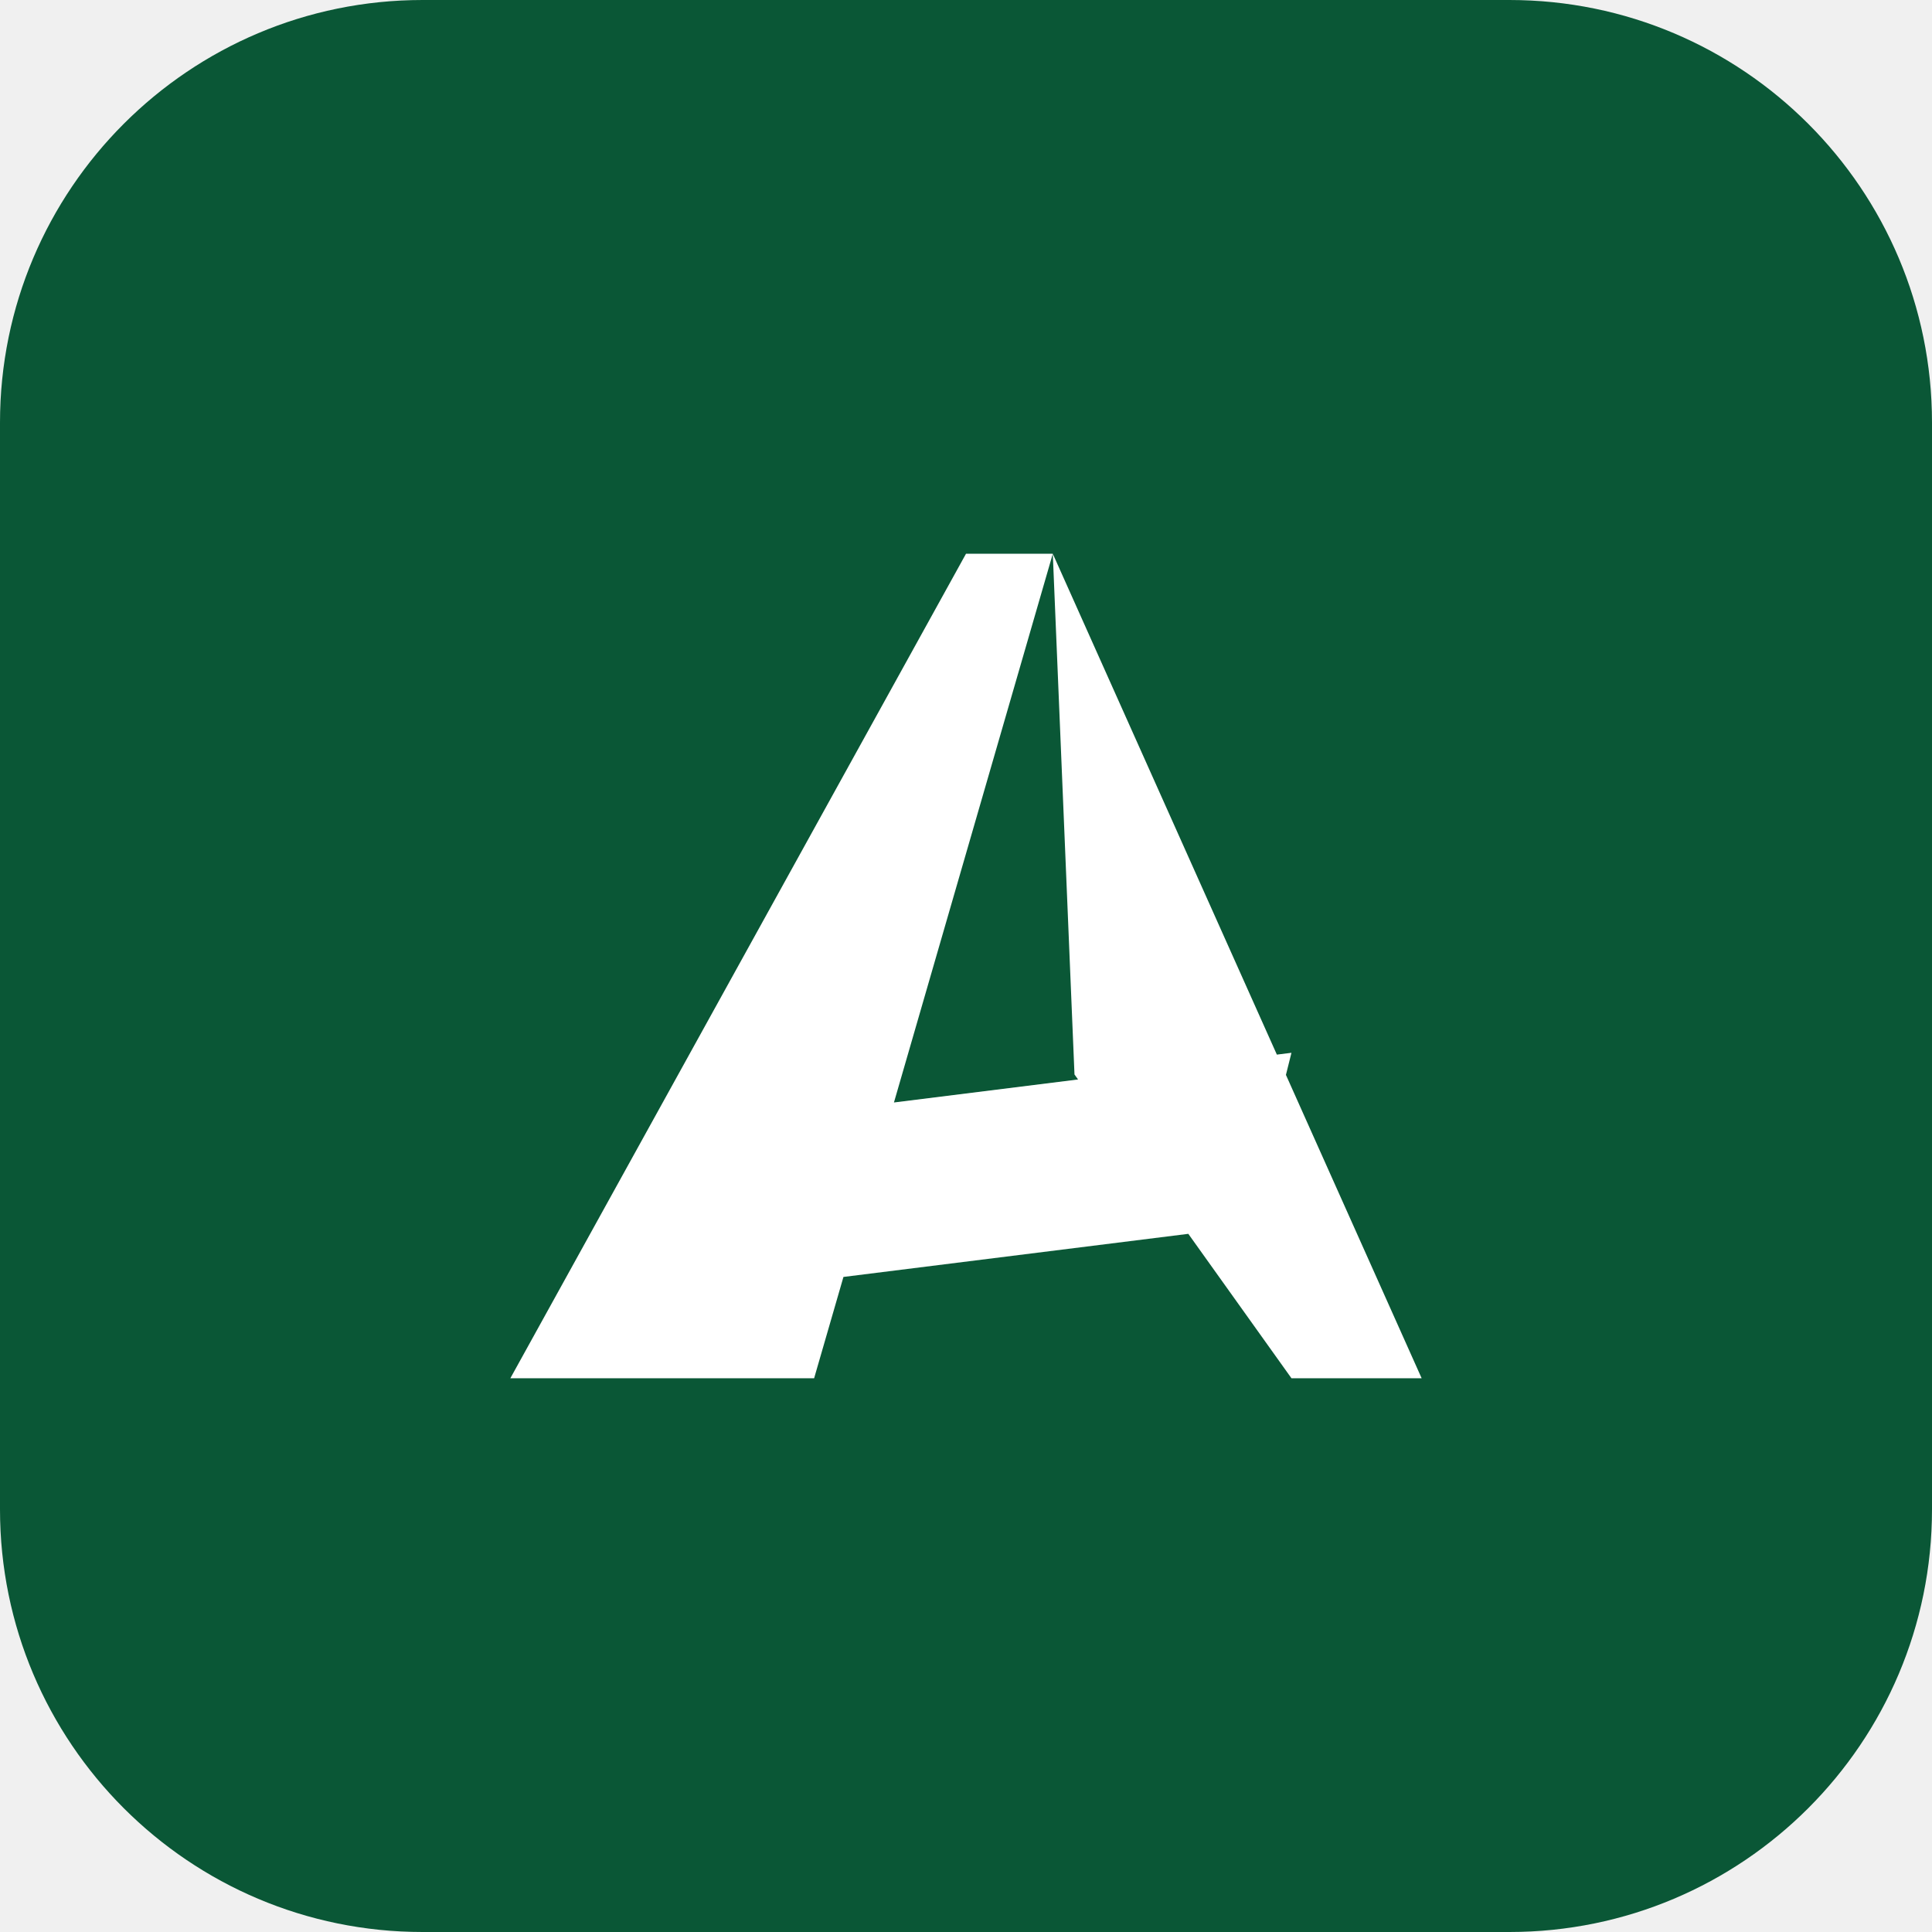
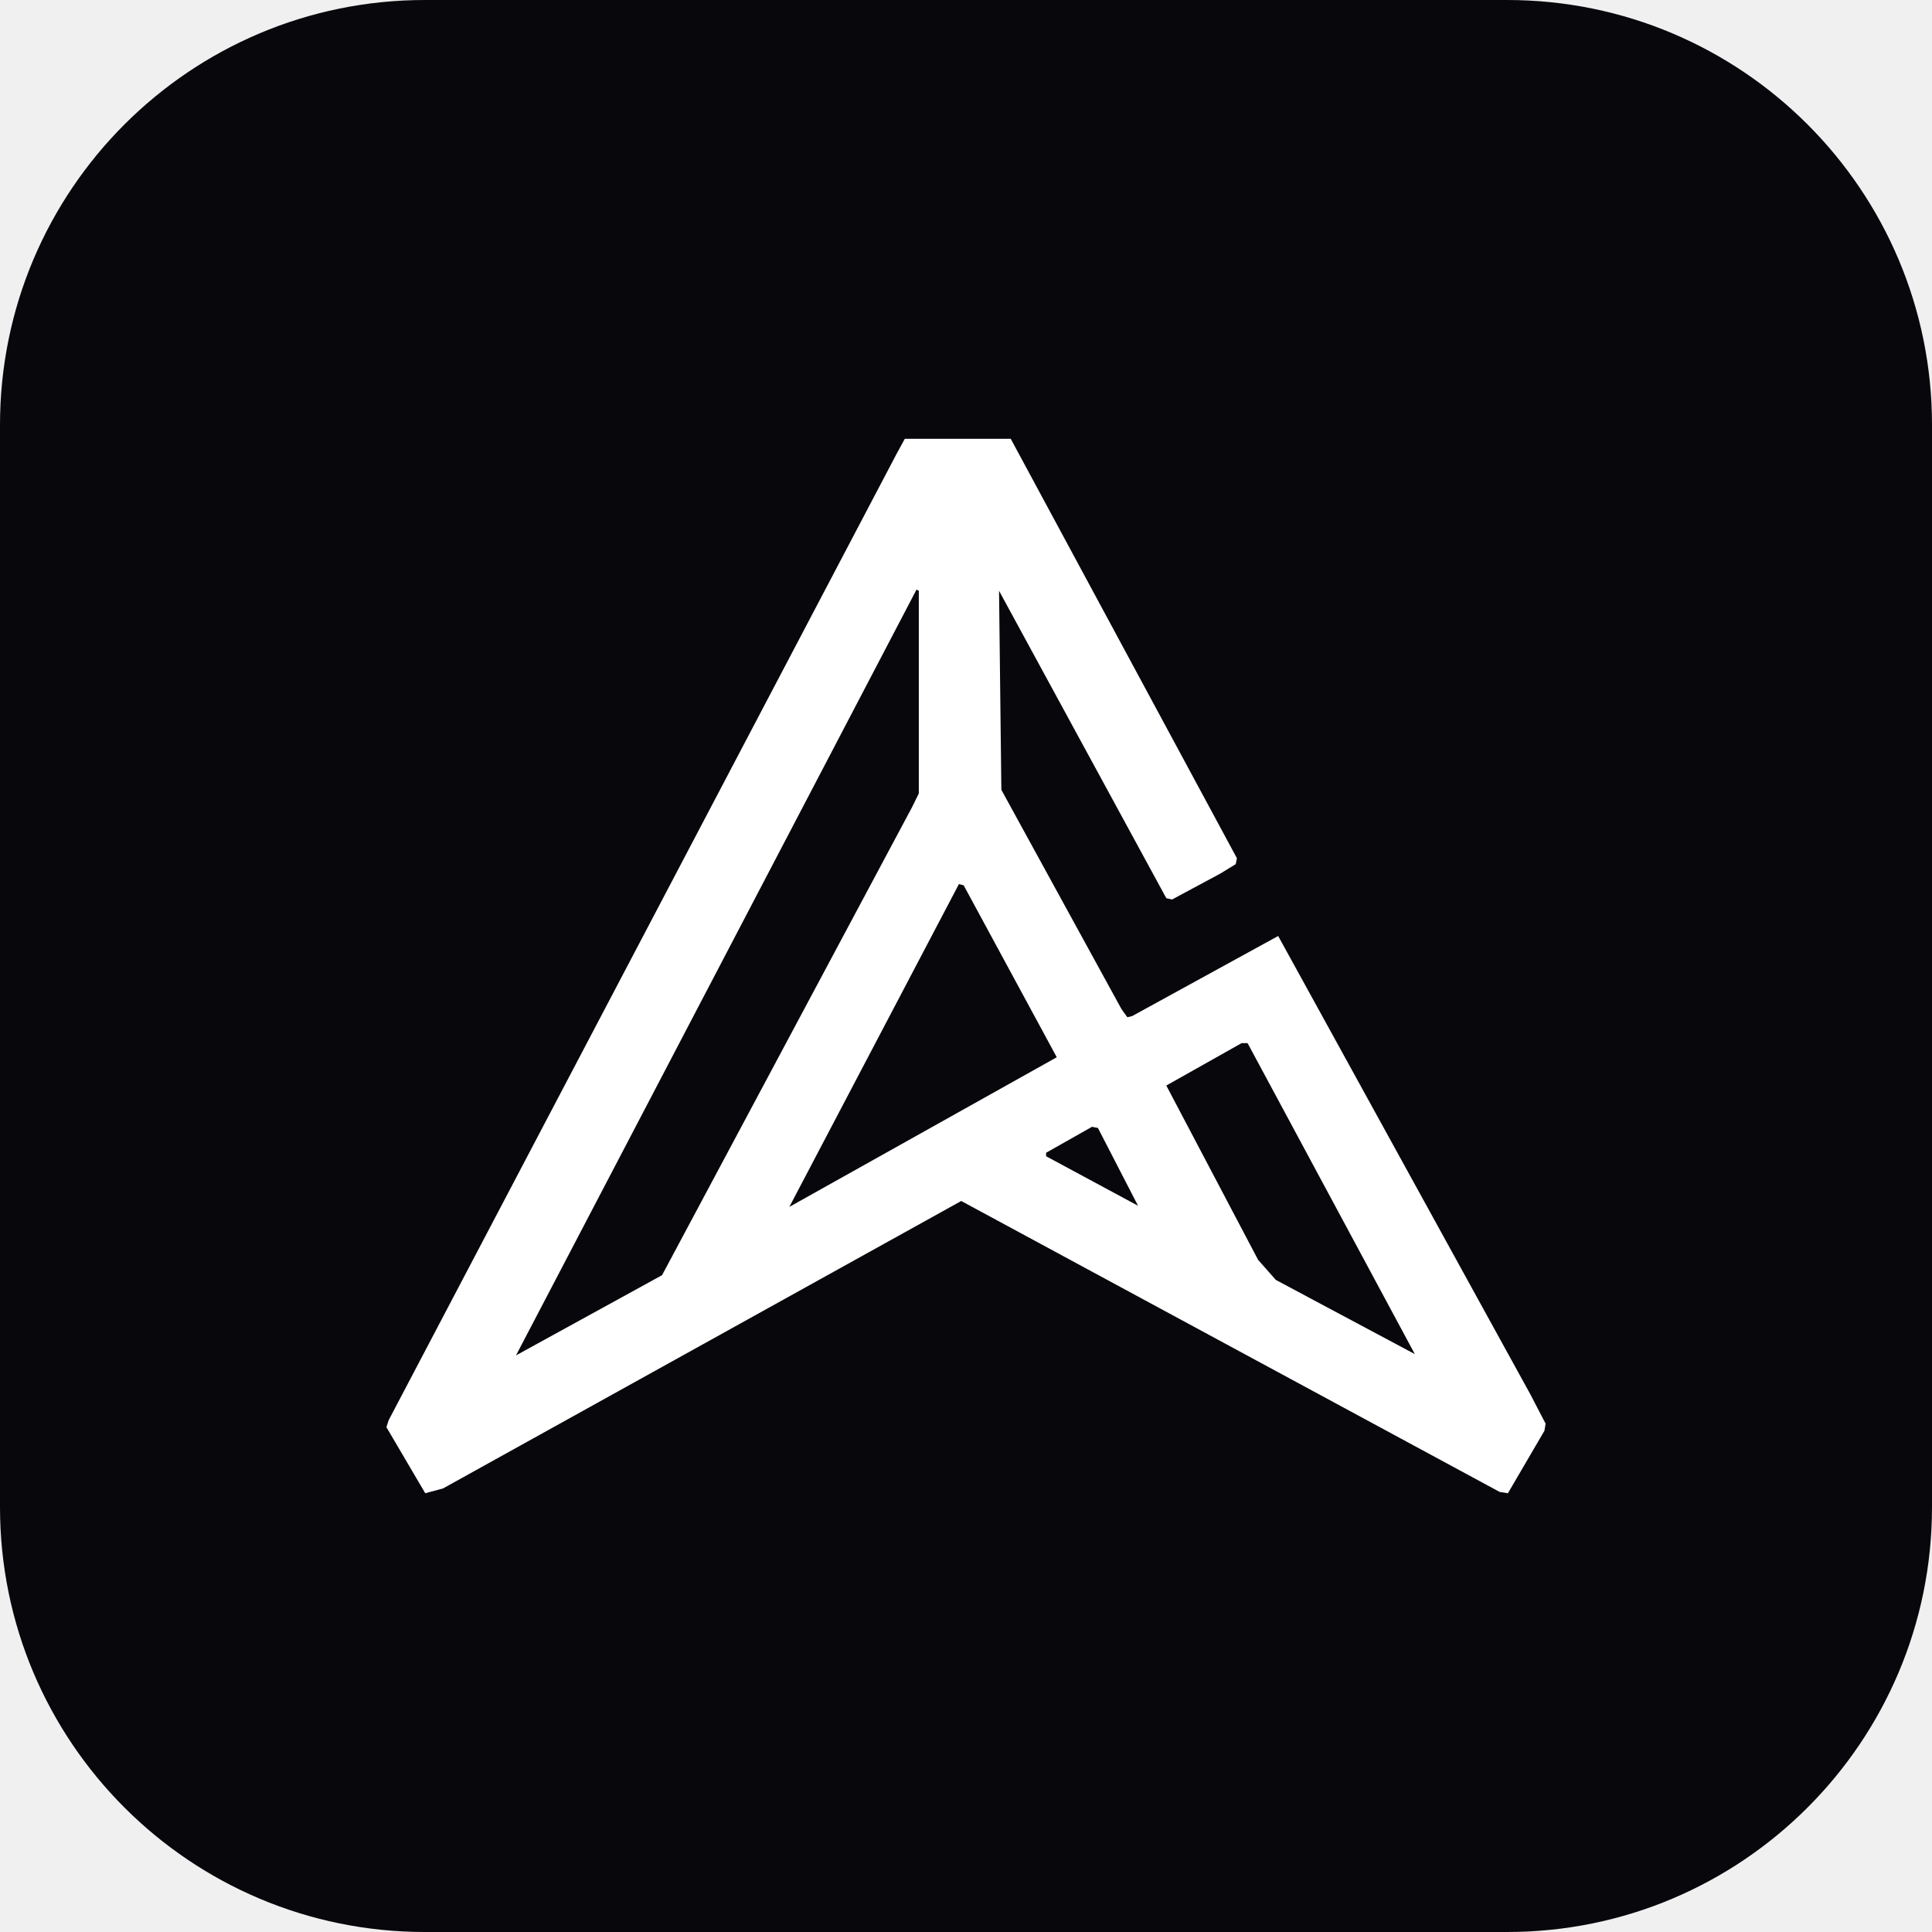
<svg xmlns="http://www.w3.org/2000/svg" viewBox="0 0 512 512">
-   <rect width="512" height="512" rx="112" fill="#0a5736" />
-   <g transform="translate(256 256) scale(5.75) translate(-25 -23)">
-     <path fill="#ffffff" d="M4 42 25 4 29 4 18 42ZM29 4 46 42 40 42 30 28ZM16 30 40 27 38 35 14 38Z" />
+   <rect width="512" height="512" rx="112.6" ry="112.6" fill="#08080C" />
+   <g transform="translate(102.40 116.29) scale(3.072)">
+     <path fill="#fff" fill-rule="evenodd" d="M44.72,0 53.86,0 73.37,36.18 73.27,36.69 71.95,37.5 67.78,39.74 67.28,39.63 52.85,13.11 53.05,30.28 63.41,49.19 63.92,49.9 64.33,49.8 76.93,42.89 98.68,82.42 100,84.96 99.9,85.57 96.75,90.96 96.04,90.85 49.59,65.75 4.88,90.55 3.35,90.96 0,85.26 0.2,84.65 44,1.32Z M45.73,13.01 11.18,79.07 23.78,72.15 45.33,31.81 45.93,30.59 45.93,13.11Z M49.39,38.41 34.76,66.26 57.83,53.35 49.8,38.52Z M73.78,52.13 67.28,55.79 75.2,70.83 76.73,72.56 88.72,78.96 74.29,52.13Z M60.87,59.35 56.91,61.59 56.91,61.89 64.84,66.16 61.38,59.45Z" />
  </g>
</svg>
